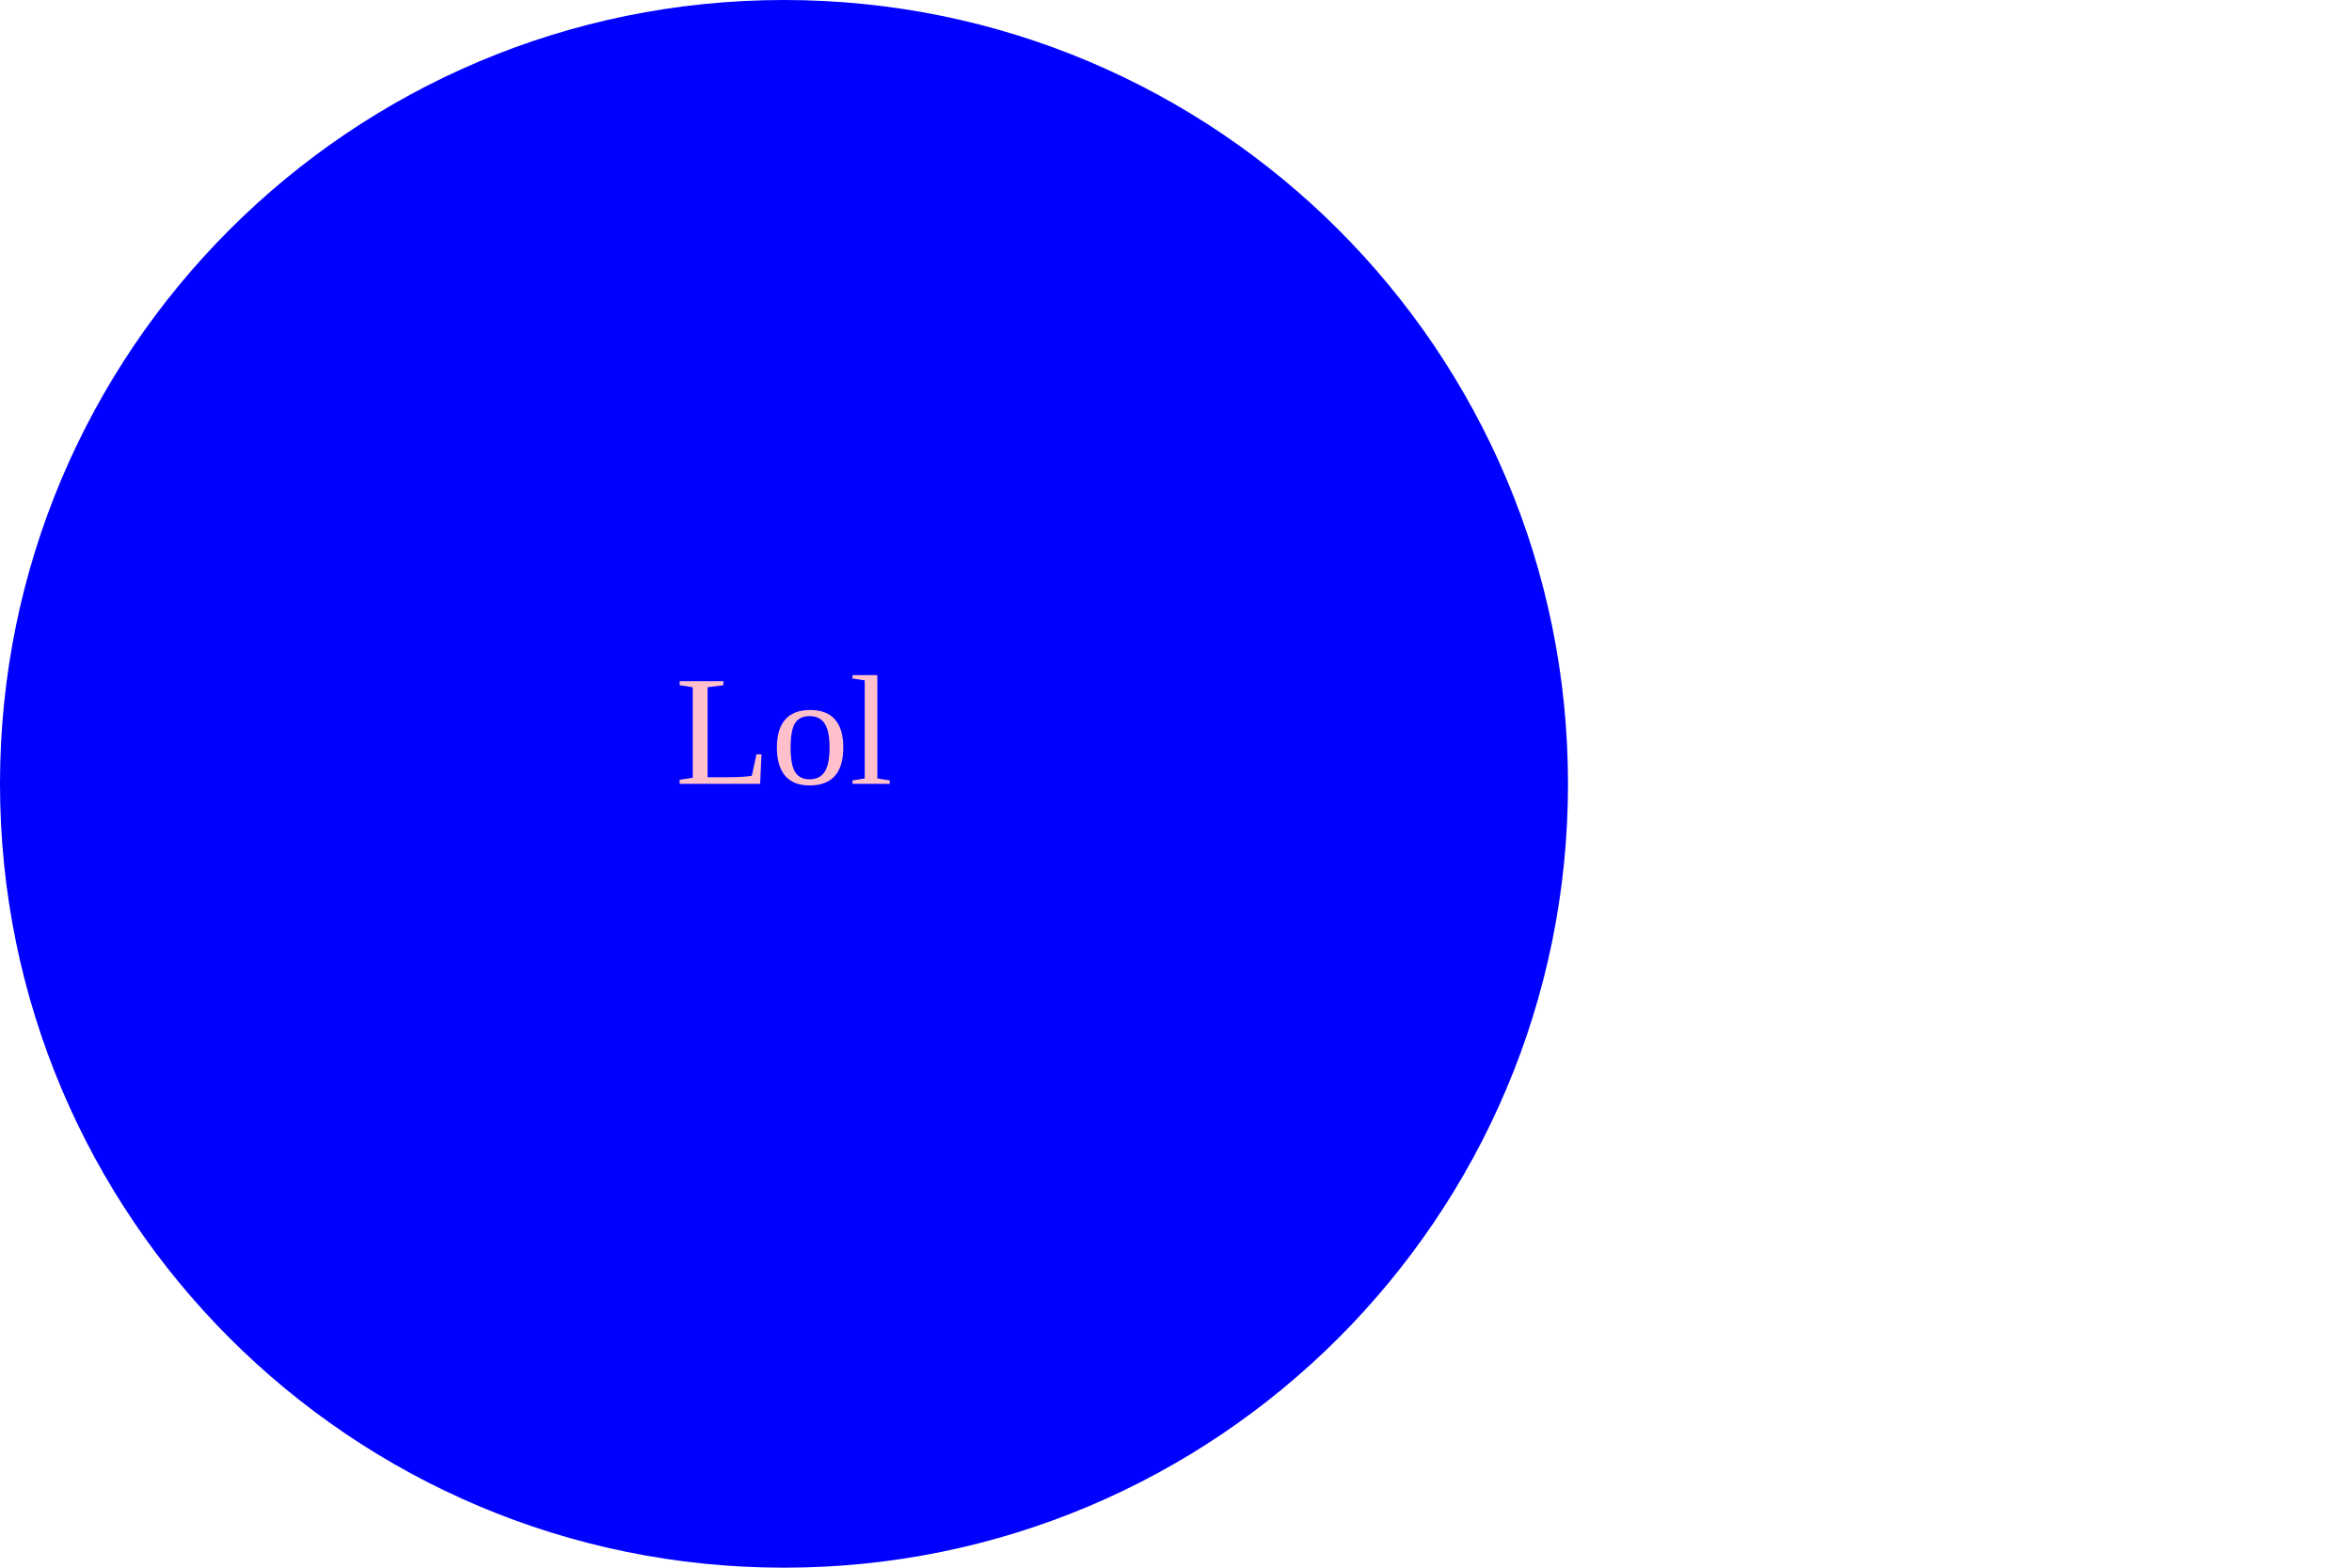
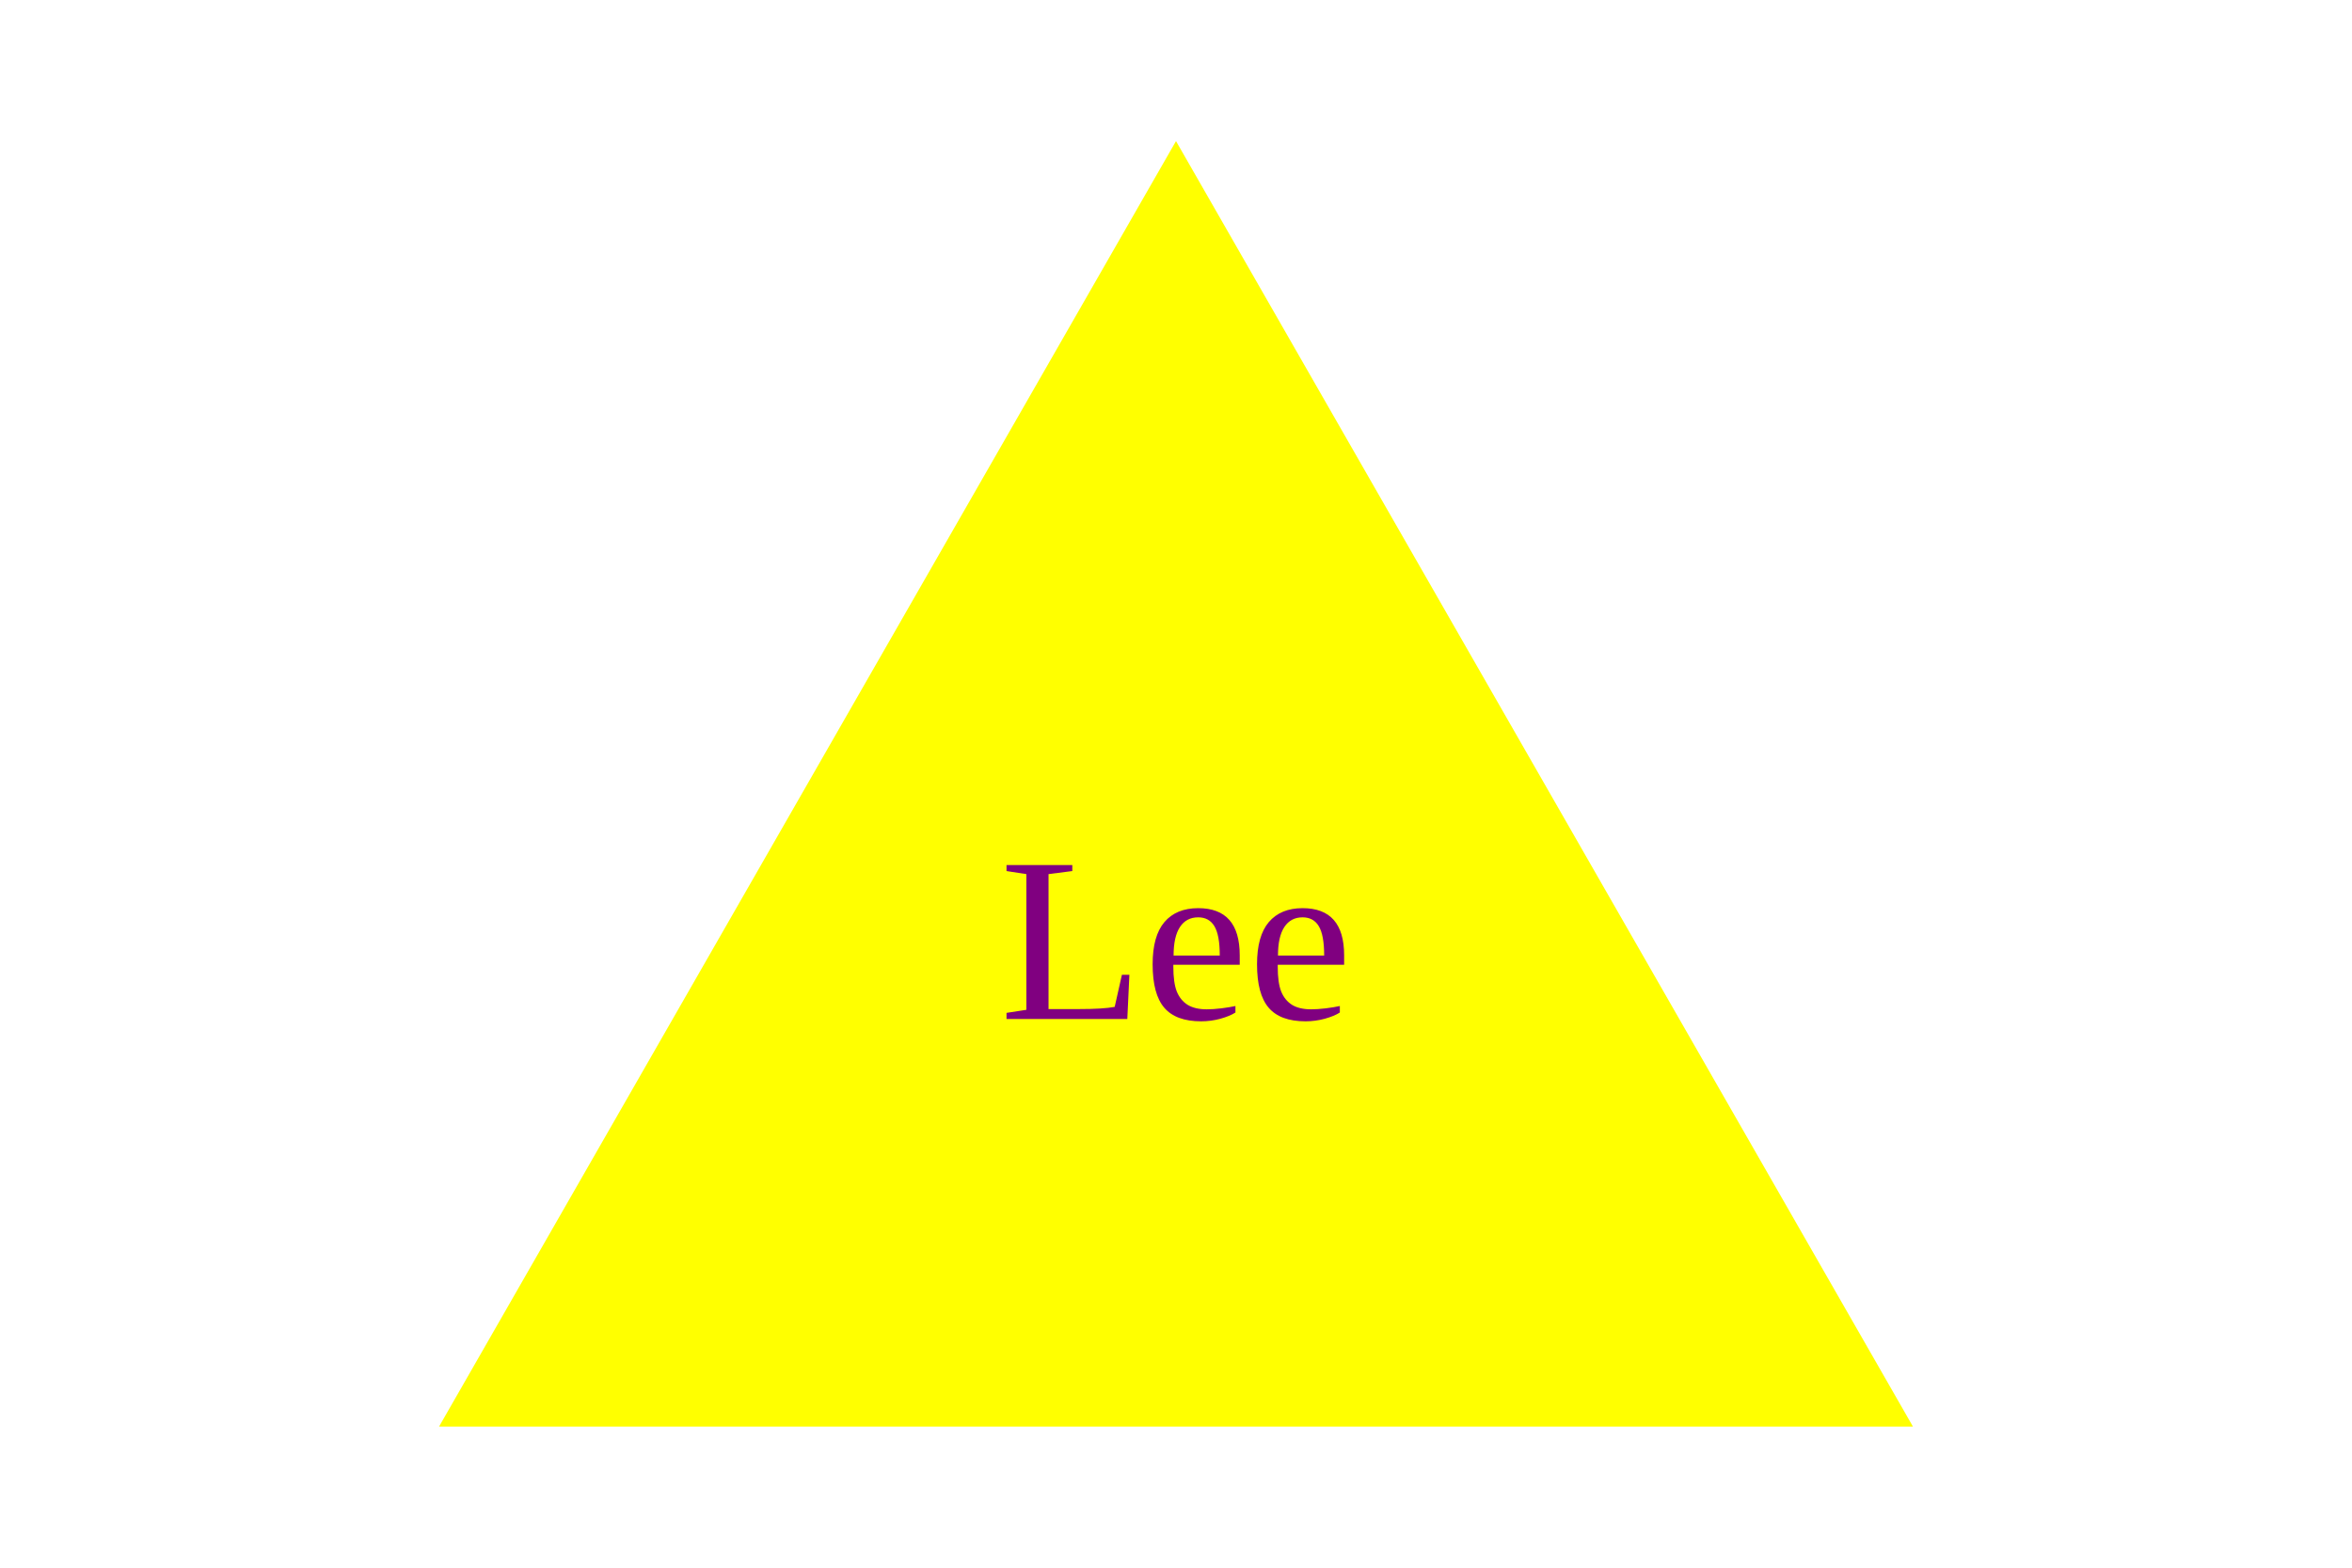
<svg xmlns="http://www.w3.org/2000/svg" width="300" height="200" version="1.1">
-   <circle cx="100" cy="100" r="100" width="100%" height="100%" fill="blue" />
-   <text x="100" y="100" fill="pink" font-size="20px" text-anchor="middle" alignment-baseline="middle">Lol</text>
+   <polygon points="150, 18 244, 182 56, 182" fill="Yellow" />
+   <text x="150" y="130" fill="purple" font-size="30px" text-anchor="middle" alignment-baseline="middle">Lee</text>
</svg>
